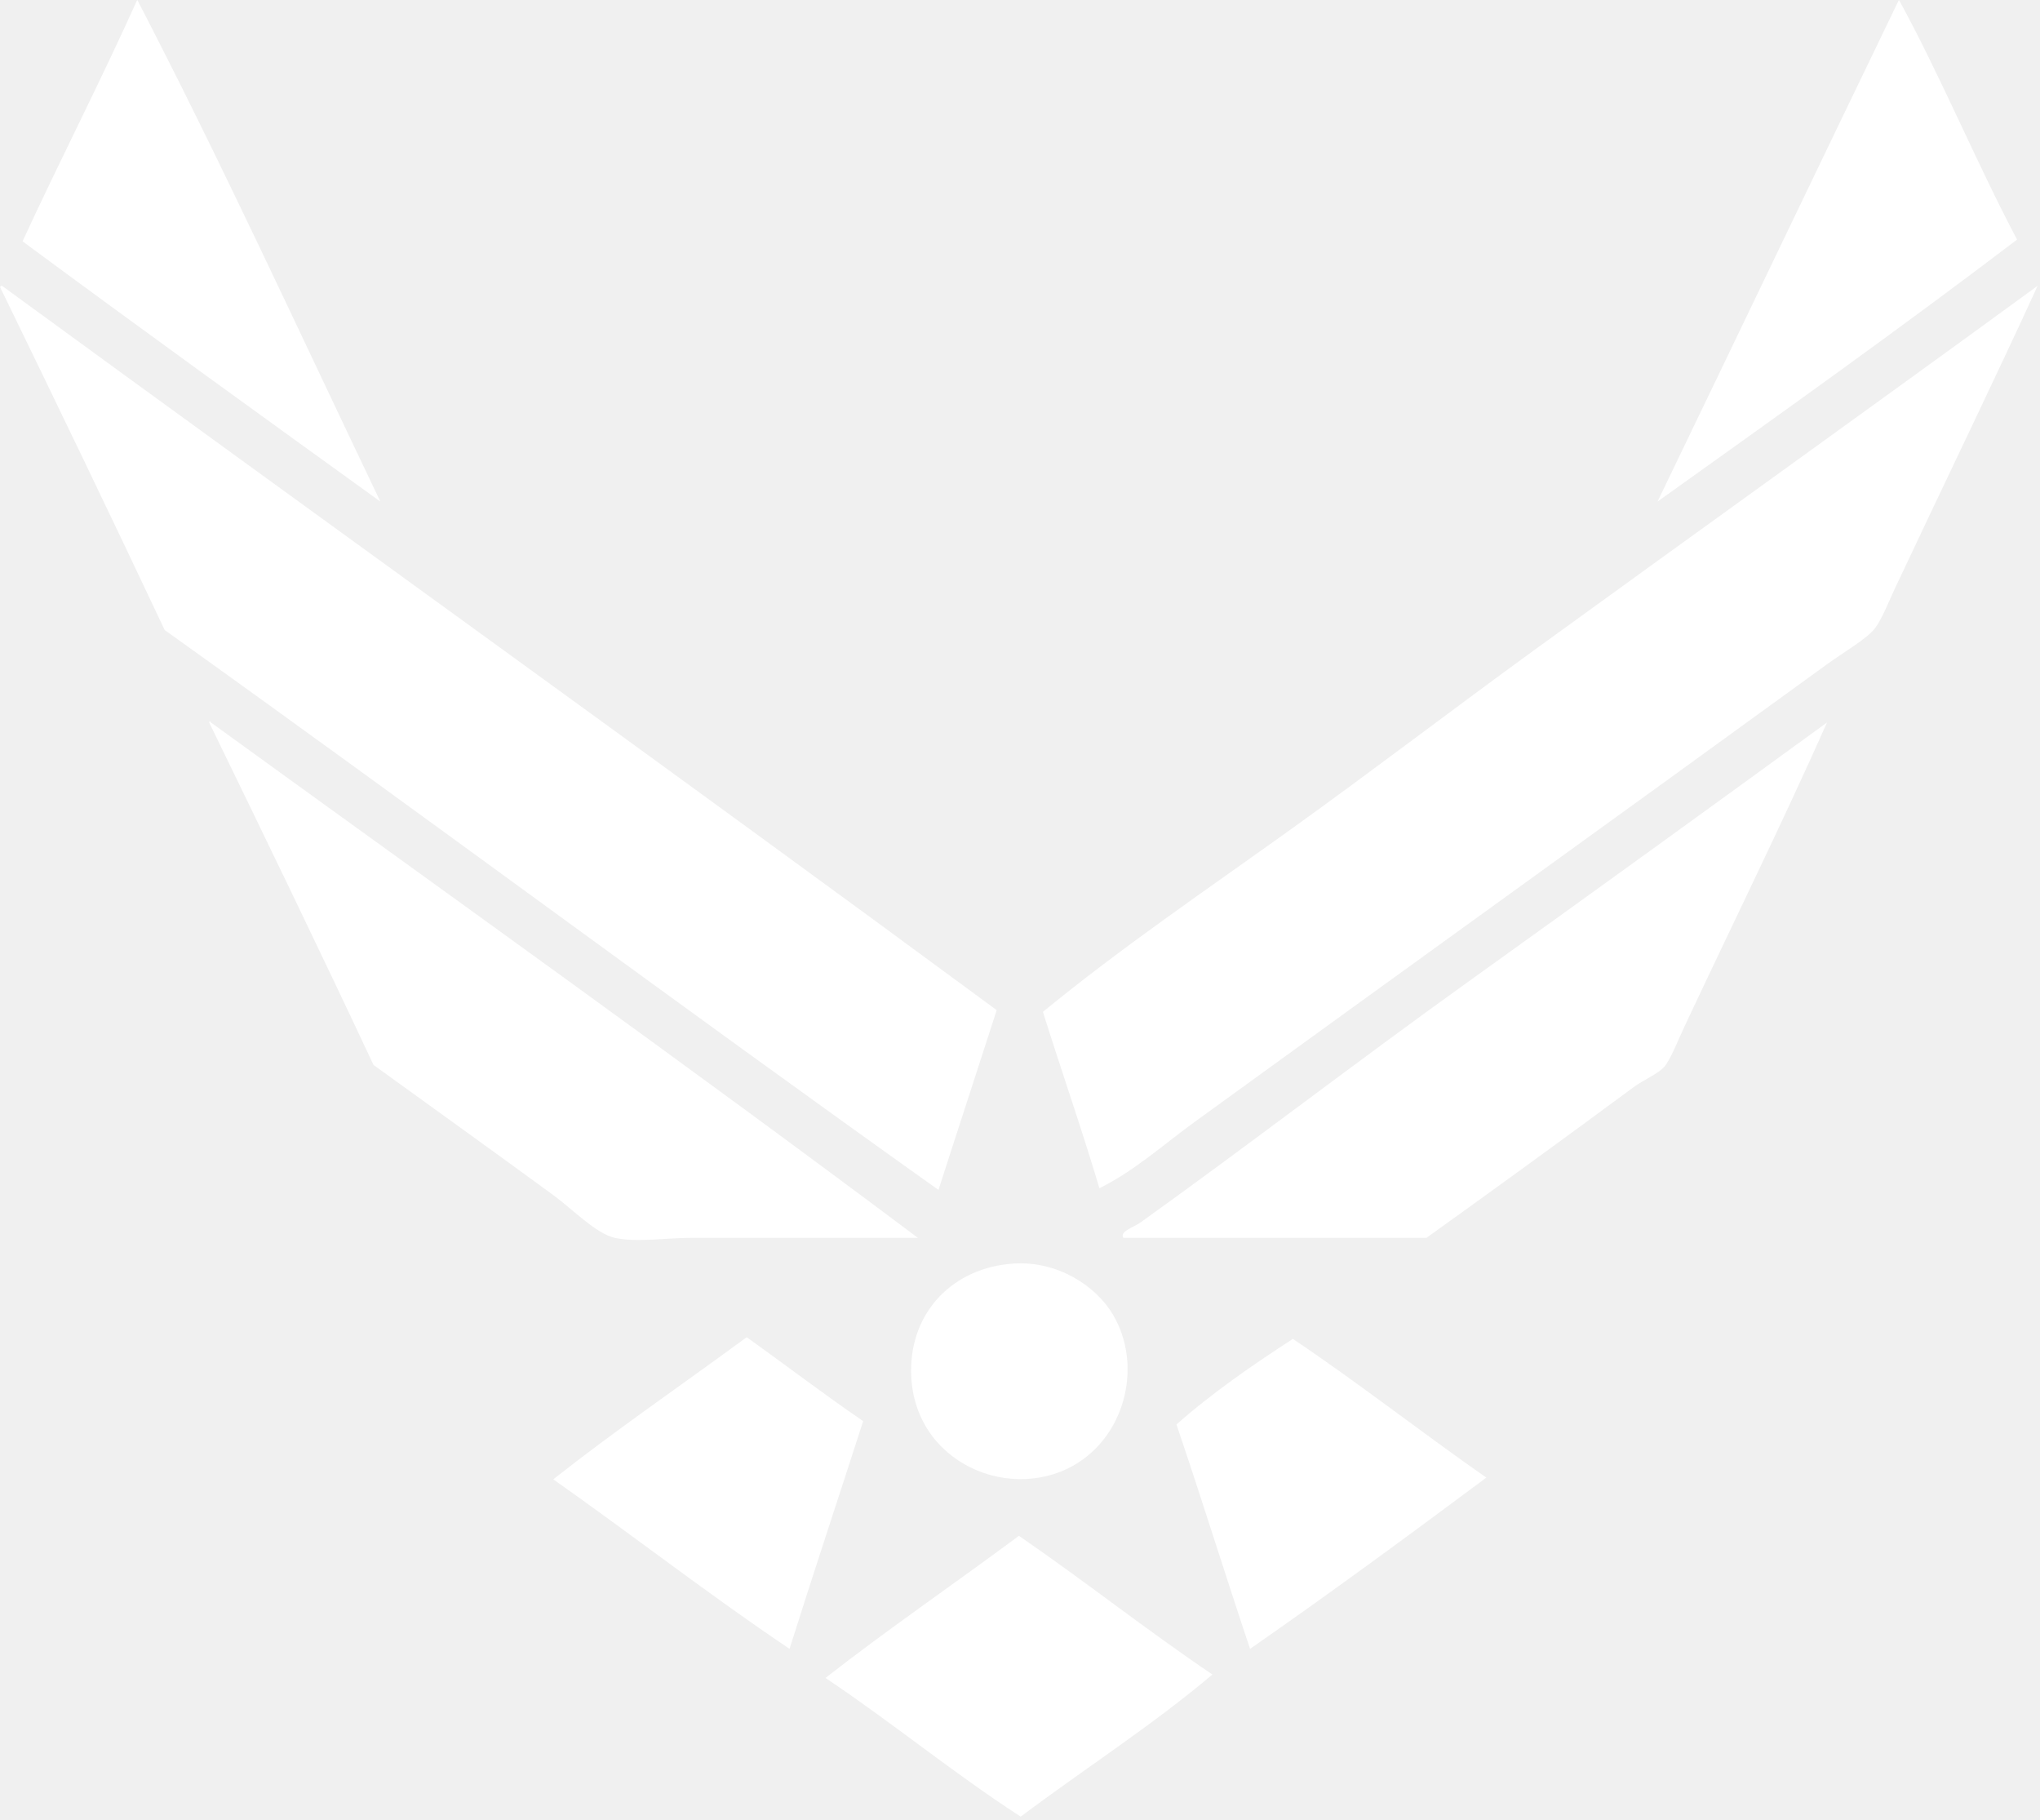
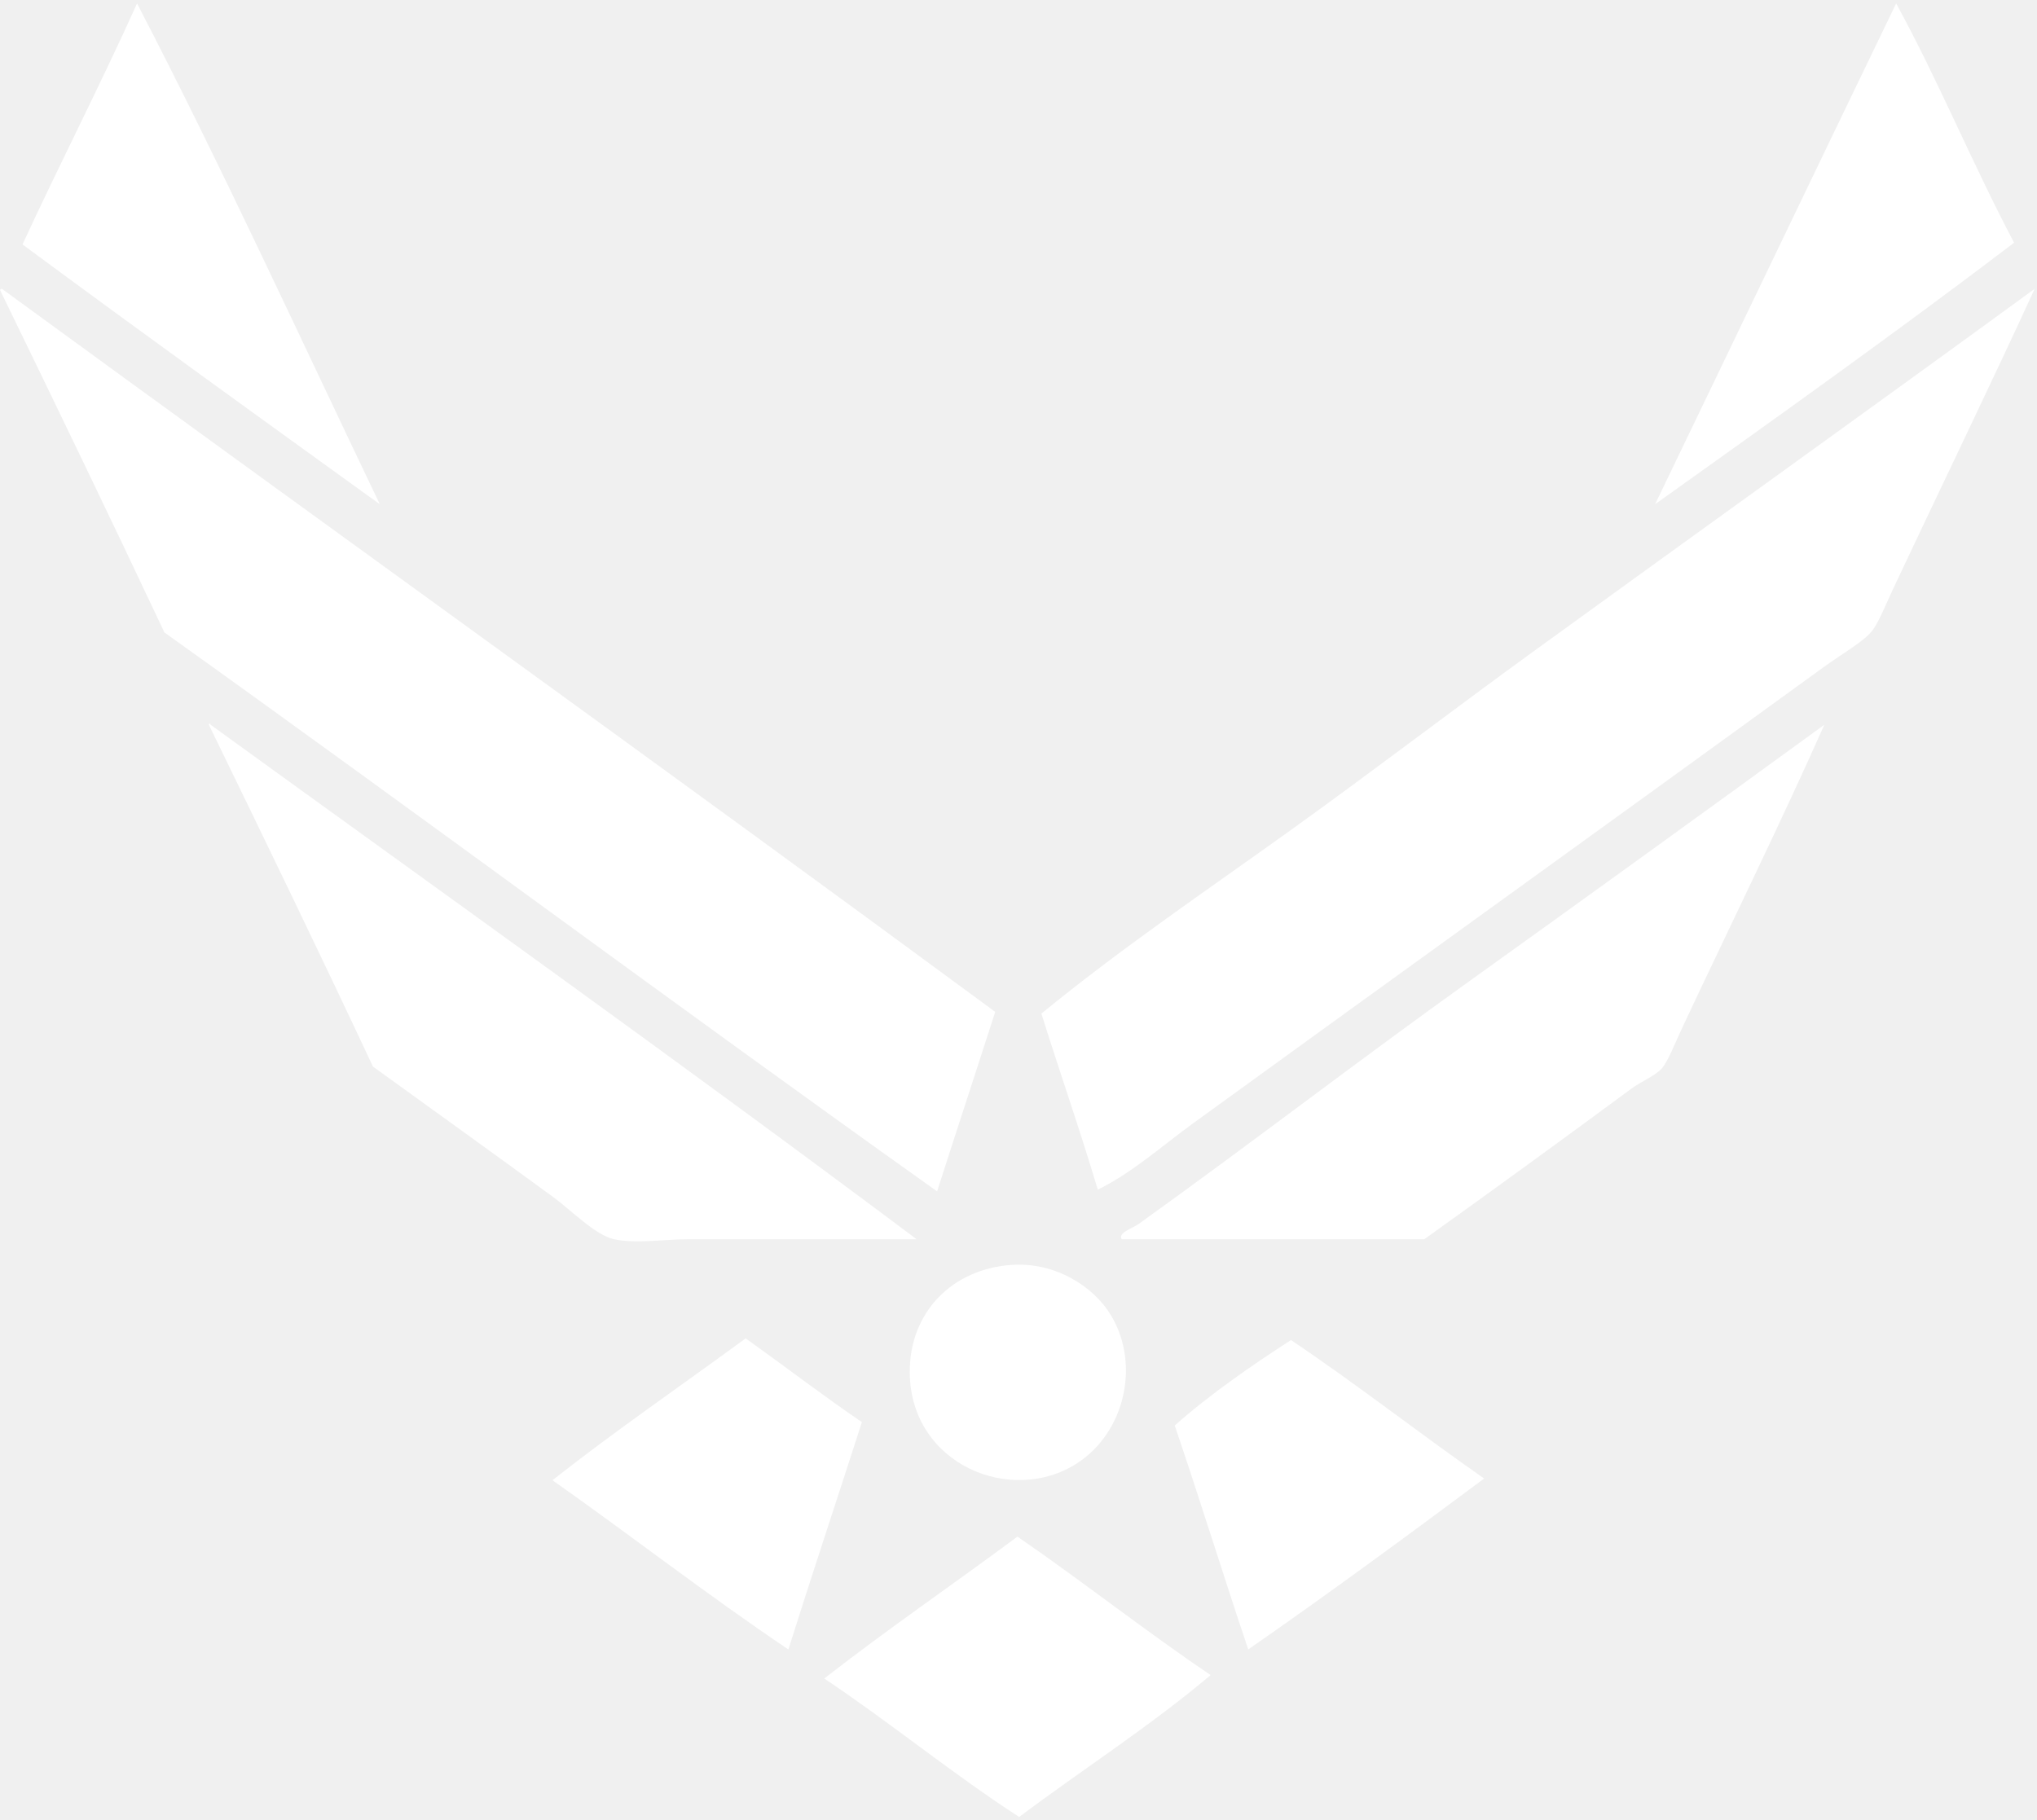
- <svg xmlns="http://www.w3.org/2000/svg" viewBox="0 0 572 510">
-   <path fill="#FFF" d="M38.485,0.96 C62.269,46.782 84.11,94.548 106.651,141.612 C73.095,117.403 39.531,93.201 6.322,68.646 C16.833,45.873 28.153,23.911 38.485,0.96 Z M532.448,0.96 C544.275,22.576 553.997,46.296 565.57,68.166 C532.58,93.26 498.646,117.413 464.76,141.612 C487.36,94.765 509.818,47.775 532.448,0.96 Z M0.082,81.607 C-0.006,81.199 0.269,81.154 0.562,81.127 C93.411,148.928 186.981,216.019 279.466,284.185 C274.056,301.016 268.541,317.745 263.145,334.589 C190.306,282.777 118.862,229.573 46.166,177.615 C31.003,145.414 15.582,113.472 0.082,81.607 Z M571.331,81.127 C560.17,105.567 544.179,138.586 531.488,165.614 C529.618,169.596 527.586,174.749 525.726,177.135 C523.349,180.186 516.924,183.845 512.286,187.216 C453.277,230.085 394.134,272.595 335.15,315.387 C326.242,321.85 318.032,329.305 308.267,334.11 C303.267,317.346 297.621,301.231 292.426,284.666 C314.56,266.534 338.31,250.436 361.551,233.781 C384.806,217.117 407.498,199.713 430.677,182.897 C477.494,148.932 524.537,115.266 571.331,81.127 Z M512.286,203.538 C500.236,230.682 485.741,260.183 472.442,288.505 C470.504,292.632 468.421,298.006 466.681,300.026 C464.923,302.065 460.814,303.736 458.039,305.786 C438.921,319.925 419.294,334.175 399.954,348.03 C371.632,348.03 343.308,348.03 314.987,348.03 C313.841,346.203 317.833,345.11 319.787,343.71 C350.201,321.916 380.852,298.311 411.955,276.023 C445.688,251.853 479.398,227.48 512.286,203.538 Z M284.267,355.23 C296.351,354.46 307.207,361.295 312.111,369.63 C320.126,383.258 315.928,402.175 302.508,410.914 C284.013,422.958 255.657,411.289 255.464,385.472 C255.338,368.62 267.338,356.308 284.267,355.23 Z M242.023,399.395 C235.169,420.707 228.131,441.831 221.38,463.242 C198.702,447.997 177.393,431.383 155.134,415.718 C172.667,401.888 191.303,389.161 209.379,375.874 C220.302,383.672 230.89,391.806 242.023,399.395 Z M416.758,415.236 C394.93,431.491 372.99,447.632 350.512,463.24 C343.498,442.411 336.951,421.116 329.87,400.354 C339.672,391.593 352.206,383.005 362.514,376.351 C381.09,388.818 398.464,402.487 416.758,415.236 Z M339.951,470.44 C323.041,484.733 304.012,496.906 286.185,510.284 C267.251,498.013 250.164,483.9 231.46,471.4 C249.072,457.649 267.71,444.923 285.705,431.556 C304.107,444.198 321.424,457.926 339.951,470.44 Z M58.647,203.538 C58.738,202.993 59.128,203.271 59.127,203.538 C124.946,251.221 193.013,299.772 257.384,348.031 C236.039,348.031 215.28,348.031 193.538,348.031 C186.769,348.031 178.444,349.364 172.416,348.031 C167.112,346.857 160.503,339.951 155.134,336.03 C138.173,323.638 120.999,311.301 104.73,299.547 C89.613,267.299 74.152,235.397 58.647,203.538 Z" transform="translate(0 -1)" />
+ <svg xmlns="http://www.w3.org/2000/svg" viewBox="0 0 572 511">
+   <path fill="#FFF" d="M38.485,0.96 C62.269,46.782 84.11,94.548 106.651,141.612 C73.095,117.403 39.531,93.201 6.322,68.646 C16.833,45.873 28.153,23.911 38.485,0.96 Z M532.448,0.96 C544.275,22.576 553.997,46.296 565.57,68.166 C532.58,93.26 498.646,117.413 464.76,141.612 C487.36,94.765 509.818,47.775 532.448,0.96 Z M0.082,81.607 C-0.006,81.199 0.269,81.154 0.562,81.127 C93.411,148.928 186.981,216.019 279.466,284.185 C274.056,301.016 268.541,317.745 263.145,334.589 C190.306,282.777 118.862,229.573 46.166,177.615 C31.003,145.414 15.582,113.472 0.082,81.607 Z M571.331,81.127 C560.17,105.567 544.179,138.586 531.488,165.614 C529.618,169.596 527.586,174.749 525.726,177.135 C523.349,180.186 516.924,183.845 512.286,187.216 C453.277,230.085 394.134,272.595 335.15,315.387 C326.242,321.85 318.032,329.305 308.267,334.11 C303.267,317.346 297.621,301.231 292.426,284.666 C314.56,266.534 338.31,250.436 361.551,233.781 C384.806,217.117 407.498,199.713 430.677,182.897 C477.494,148.932 524.537,115.266 571.331,81.127 Z M512.286,203.538 C500.236,230.682 485.741,260.183 472.442,288.505 C470.504,292.632 468.421,298.006 466.681,300.026 C464.923,302.065 460.814,303.736 458.039,305.786 C438.921,319.925 419.294,334.175 399.954,348.03 C371.632,348.03 343.308,348.03 314.987,348.03 C313.841,346.203 317.833,345.11 319.787,343.71 C350.201,321.916 380.852,298.311 411.955,276.023 C445.688,251.853 479.398,227.48 512.286,203.538 Z M284.267,355.23 C296.351,354.46 307.207,361.295 312.111,369.63 C320.126,383.258 315.928,402.175 302.508,410.914 C284.013,422.958 255.657,411.289 255.464,385.472 C255.338,368.62 267.338,356.308 284.267,355.23 Z M242.023,399.395 C235.169,420.707 228.131,441.831 221.38,463.242 C198.702,447.997 177.393,431.383 155.134,415.718 C172.667,401.888 191.303,389.161 209.379,375.874 C220.302,383.672 230.89,391.806 242.023,399.395 Z M416.758,415.236 C394.93,431.491 372.99,447.632 350.512,463.24 C343.498,442.411 336.951,421.116 329.87,400.354 C339.672,391.593 352.206,383.005 362.514,376.351 C381.09,388.818 398.464,402.487 416.758,415.236 Z M339.951,470.44 C323.041,484.733 304.012,496.906 286.185,510.284 C267.251,498.013 250.164,483.9 231.46,471.4 C249.072,457.649 267.71,444.923 285.705,431.556 C304.107,444.198 321.424,457.926 339.951,470.44 Z M58.647,203.538 C58.738,202.993 59.128,203.271 59.127,203.538 C124.946,251.221 193.013,299.772 257.384,348.031 C236.039,348.031 215.28,348.031 193.538,348.031 C186.769,348.031 178.444,349.364 172.416,348.031 C167.112,346.857 160.503,339.951 155.134,336.03 C138.173,323.638 120.999,311.301 104.73,299.547 C89.613,267.299 74.152,235.397 58.647,203.538 Z" />
</svg>
